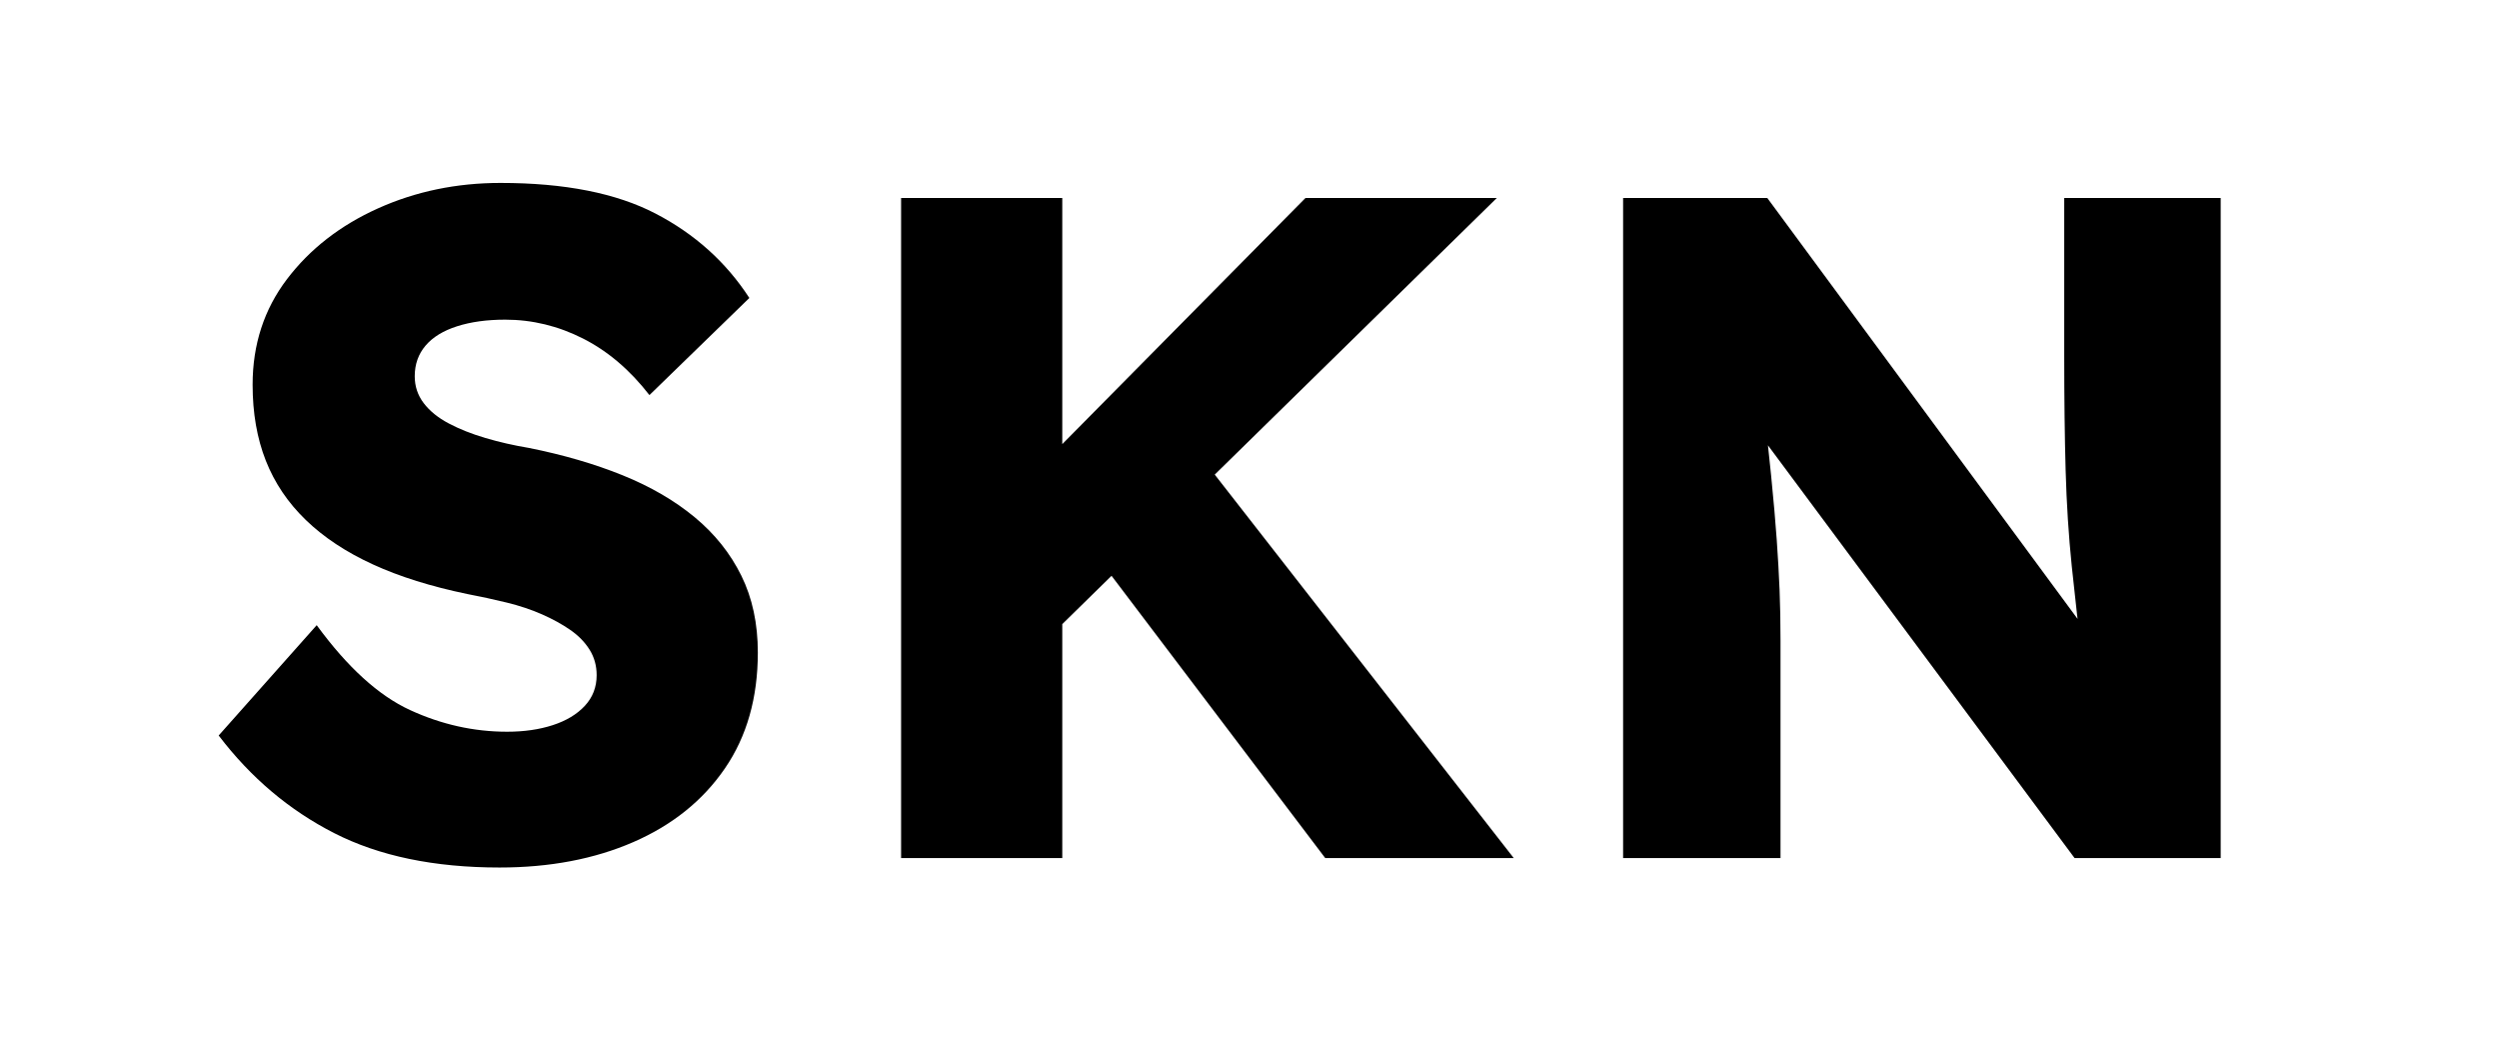
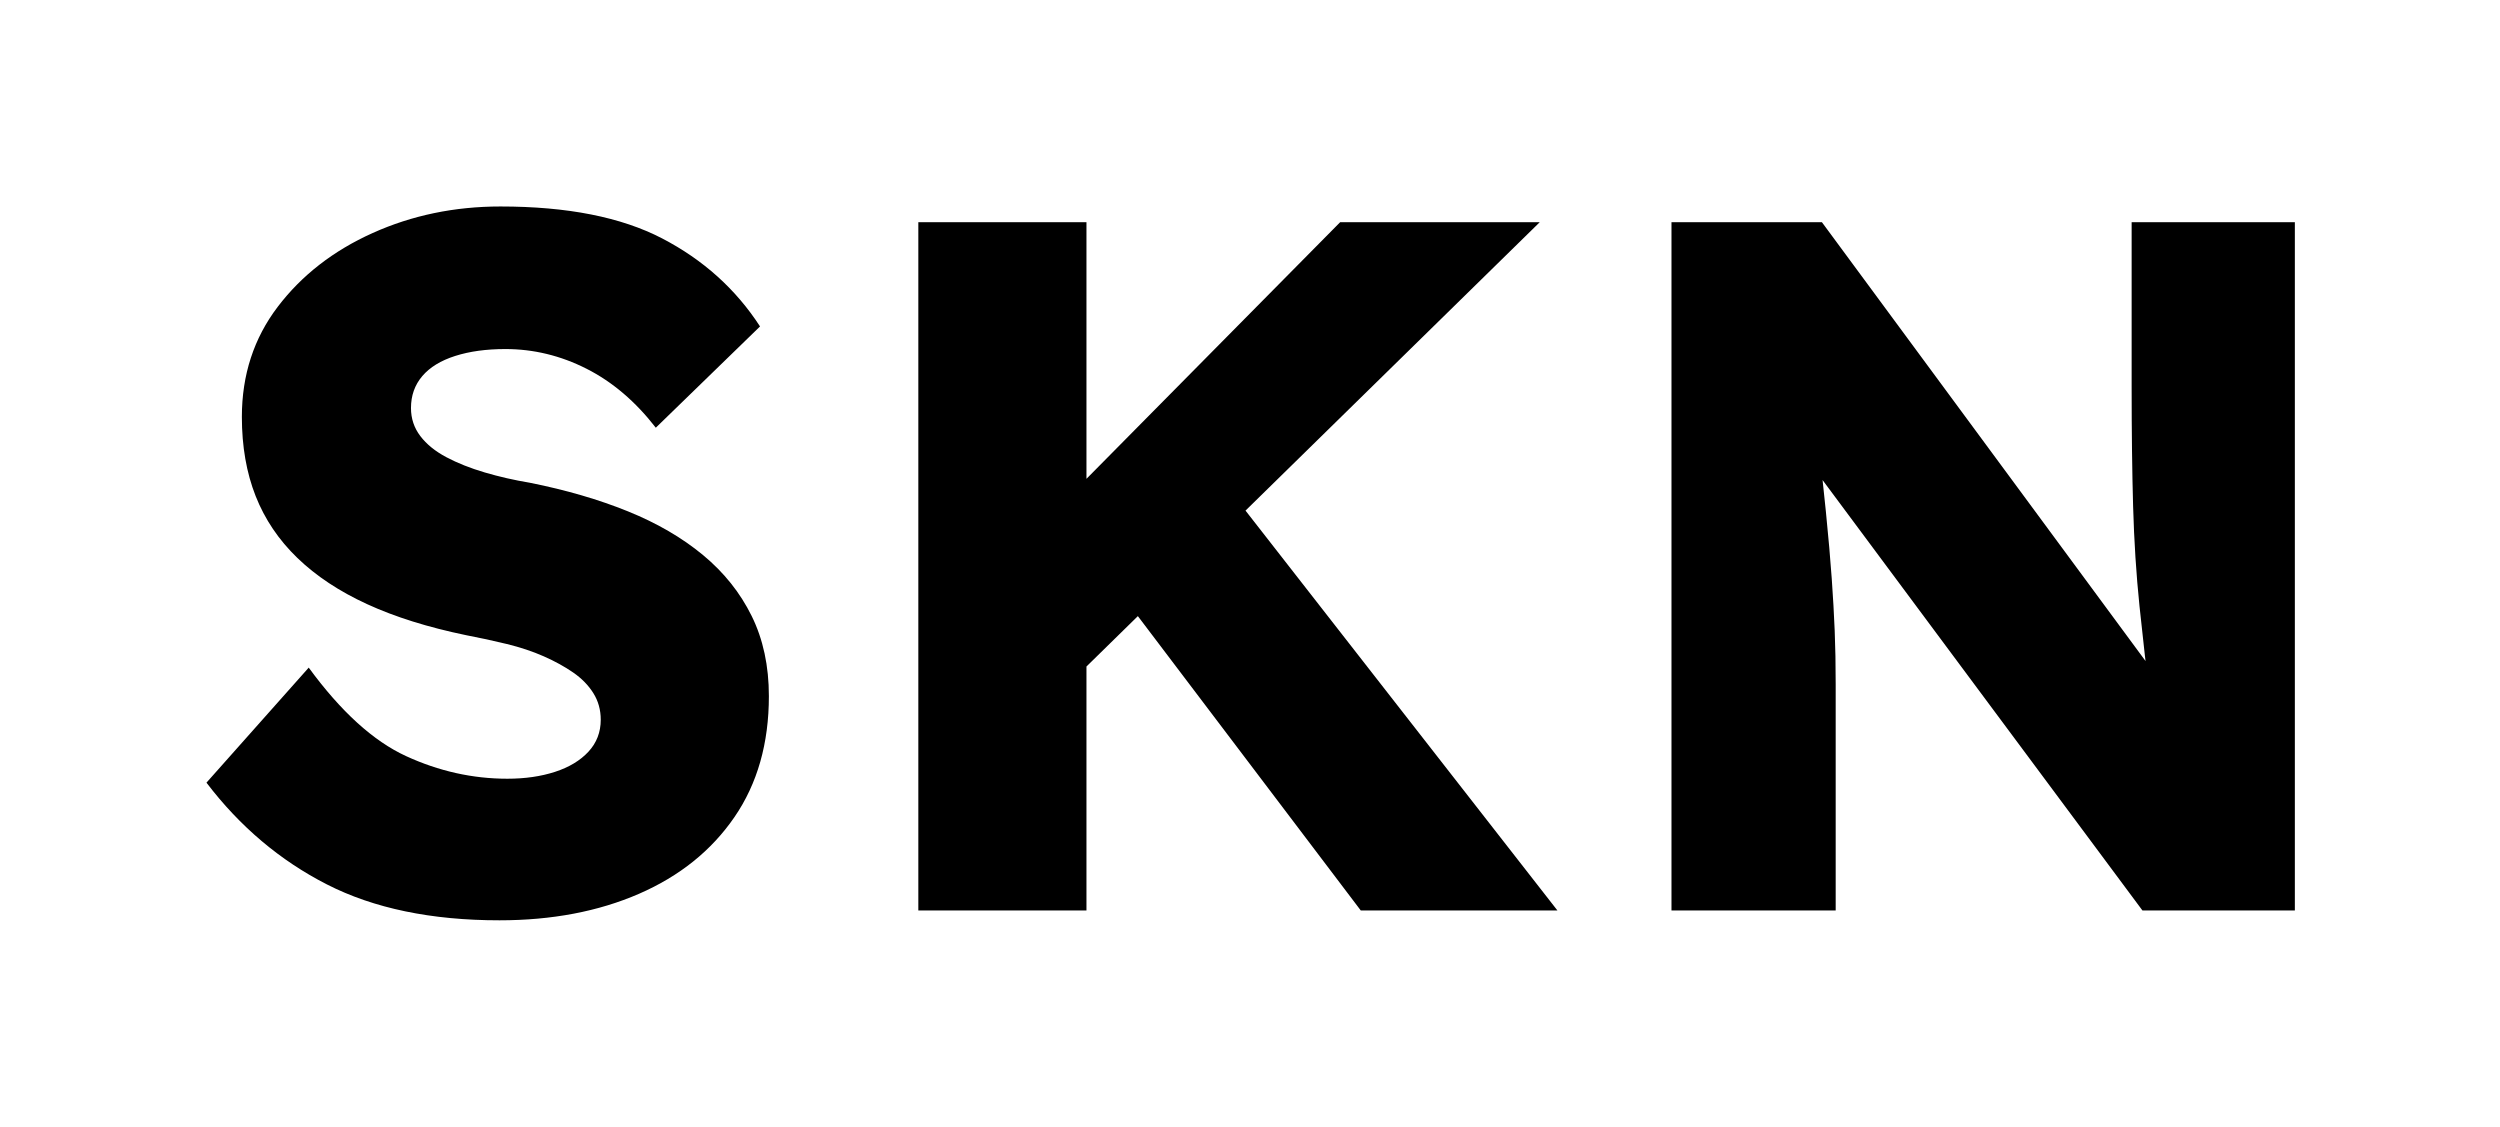
- <svg xmlns="http://www.w3.org/2000/svg" viewBox="0 0 606 256" width="606" height="256" role="img" aria-labelledby="t">
-   <g transform="translate(48.00 208.00) scale(0.22857)">
-     <path fill="#000000" d="M320 10Q216 10 144.5 -26.5Q73 -63 22 -130L126 -247Q175 -180 225.0 -157.0Q275 -134 328 -134Q355 -134 376.5 -141.0Q398 -148 410.5 -161.5Q423 -175 423 -194Q423 -209 415.5 -221.0Q408 -233 395.0 -242.0Q382 -251 365.0 -258.5Q348 -266 327.5 -271.0Q307 -276 286 -280Q228 -292 185.5 -311.5Q143 -331 114.5 -358.5Q86 -386 72.0 -421.5Q58 -457 58 -502Q58 -566 94.5 -614.0Q131 -662 191.0 -689.0Q251 -716 321 -716Q423 -716 485.5 -683.5Q548 -651 585 -594L479 -491Q448 -531 408.5 -551.0Q369 -571 326 -571Q297 -571 275.0 -564.0Q253 -557 241.5 -543.5Q230 -530 230 -511Q230 -495 239.5 -482.5Q249 -470 266.0 -461.0Q283 -452 305.0 -445.5Q327 -439 351 -435Q406 -424 450.5 -406.0Q495 -388 527.0 -361.5Q559 -335 576.5 -299.5Q594 -264 594 -218Q594 -146 559.0 -95.0Q524 -44 462.0 -17.0Q400 10 320 10ZM873 -205 829 -350 1175 -700H1378ZM746 0V-700H917V0ZM1196 0 937 -342 1052 -441 1396 0ZM1512 0V-700H1665L2033 -201L2000 -205Q1993 -261 1988.0 -309.5Q1983 -358 1981.5 -411.0Q1980 -464 1980 -533V-700H2146V0H1991L1609 -514L1658 -507Q1665 -446 1669.0 -406.0Q1673 -366 1675.0 -337.5Q1677 -309 1678.0 -284.5Q1679 -260 1679 -230V0Z" />
+ <svg xmlns="http://www.w3.org/2000/svg" viewBox="0 0 568 256" width="568" height="256" role="img" aria-labelledby="t">
+   <g transform="translate(46.91 206.86) scale(0.22339)">
+     <path fill="#000000" d="M298 10Q194 10 122.5 -26.5Q51 -63 0 -130L104 -247Q153 -180 203.0 -157.0Q253 -134 306 -134Q333 -134 354.5 -141.0Q376 -148 388.5 -161.5Q401 -175 401 -194Q401 -209 393.5 -221.0Q386 -233 373.0 -242.0Q360 -251 343.0 -258.5Q326 -266 305.5 -271.0Q285 -276 264 -280Q206 -292 163.5 -311.5Q121 -331 92.5 -358.5Q64 -386 50.0 -421.5Q36 -457 36 -502Q36 -566 72.5 -614.0Q109 -662 169.0 -689.0Q229 -716 299 -716Q401 -716 463.5 -683.5Q526 -651 563 -594L457 -491Q426 -531 386.5 -551.0Q347 -571 304 -571Q275 -571 253.0 -564.0Q231 -557 219.5 -543.5Q208 -530 208 -511Q208 -495 217.5 -482.5Q227 -470 244.0 -461.0Q261 -452 283.0 -445.5Q305 -439 329 -435Q384 -424 428.5 -406.0Q473 -388 505.0 -361.5Q537 -335 554.5 -299.5Q572 -264 572 -218Q572 -146 537.0 -95.0Q502 -44 440.0 -17.0Q378 10 298 10ZM851 -205 807 -350 1153 -700H1356ZM724 0V-700H895V0ZM1174 0 915 -342 1030 -441 1374 0ZM1490 0V-700H1643L2011 -201L1978 -205Q1971 -261 1966.0 -309.5Q1961 -358 1959.5 -411.0Q1958 -464 1958 -533V-700H2124V0H1969L1587 -514L1636 -507Q1643 -446 1647.0 -406.0Q1651 -366 1653.0 -337.5Q1655 -309 1656.0 -284.5Q1657 -260 1657 -230V0Z" />
  </g>
</svg>
